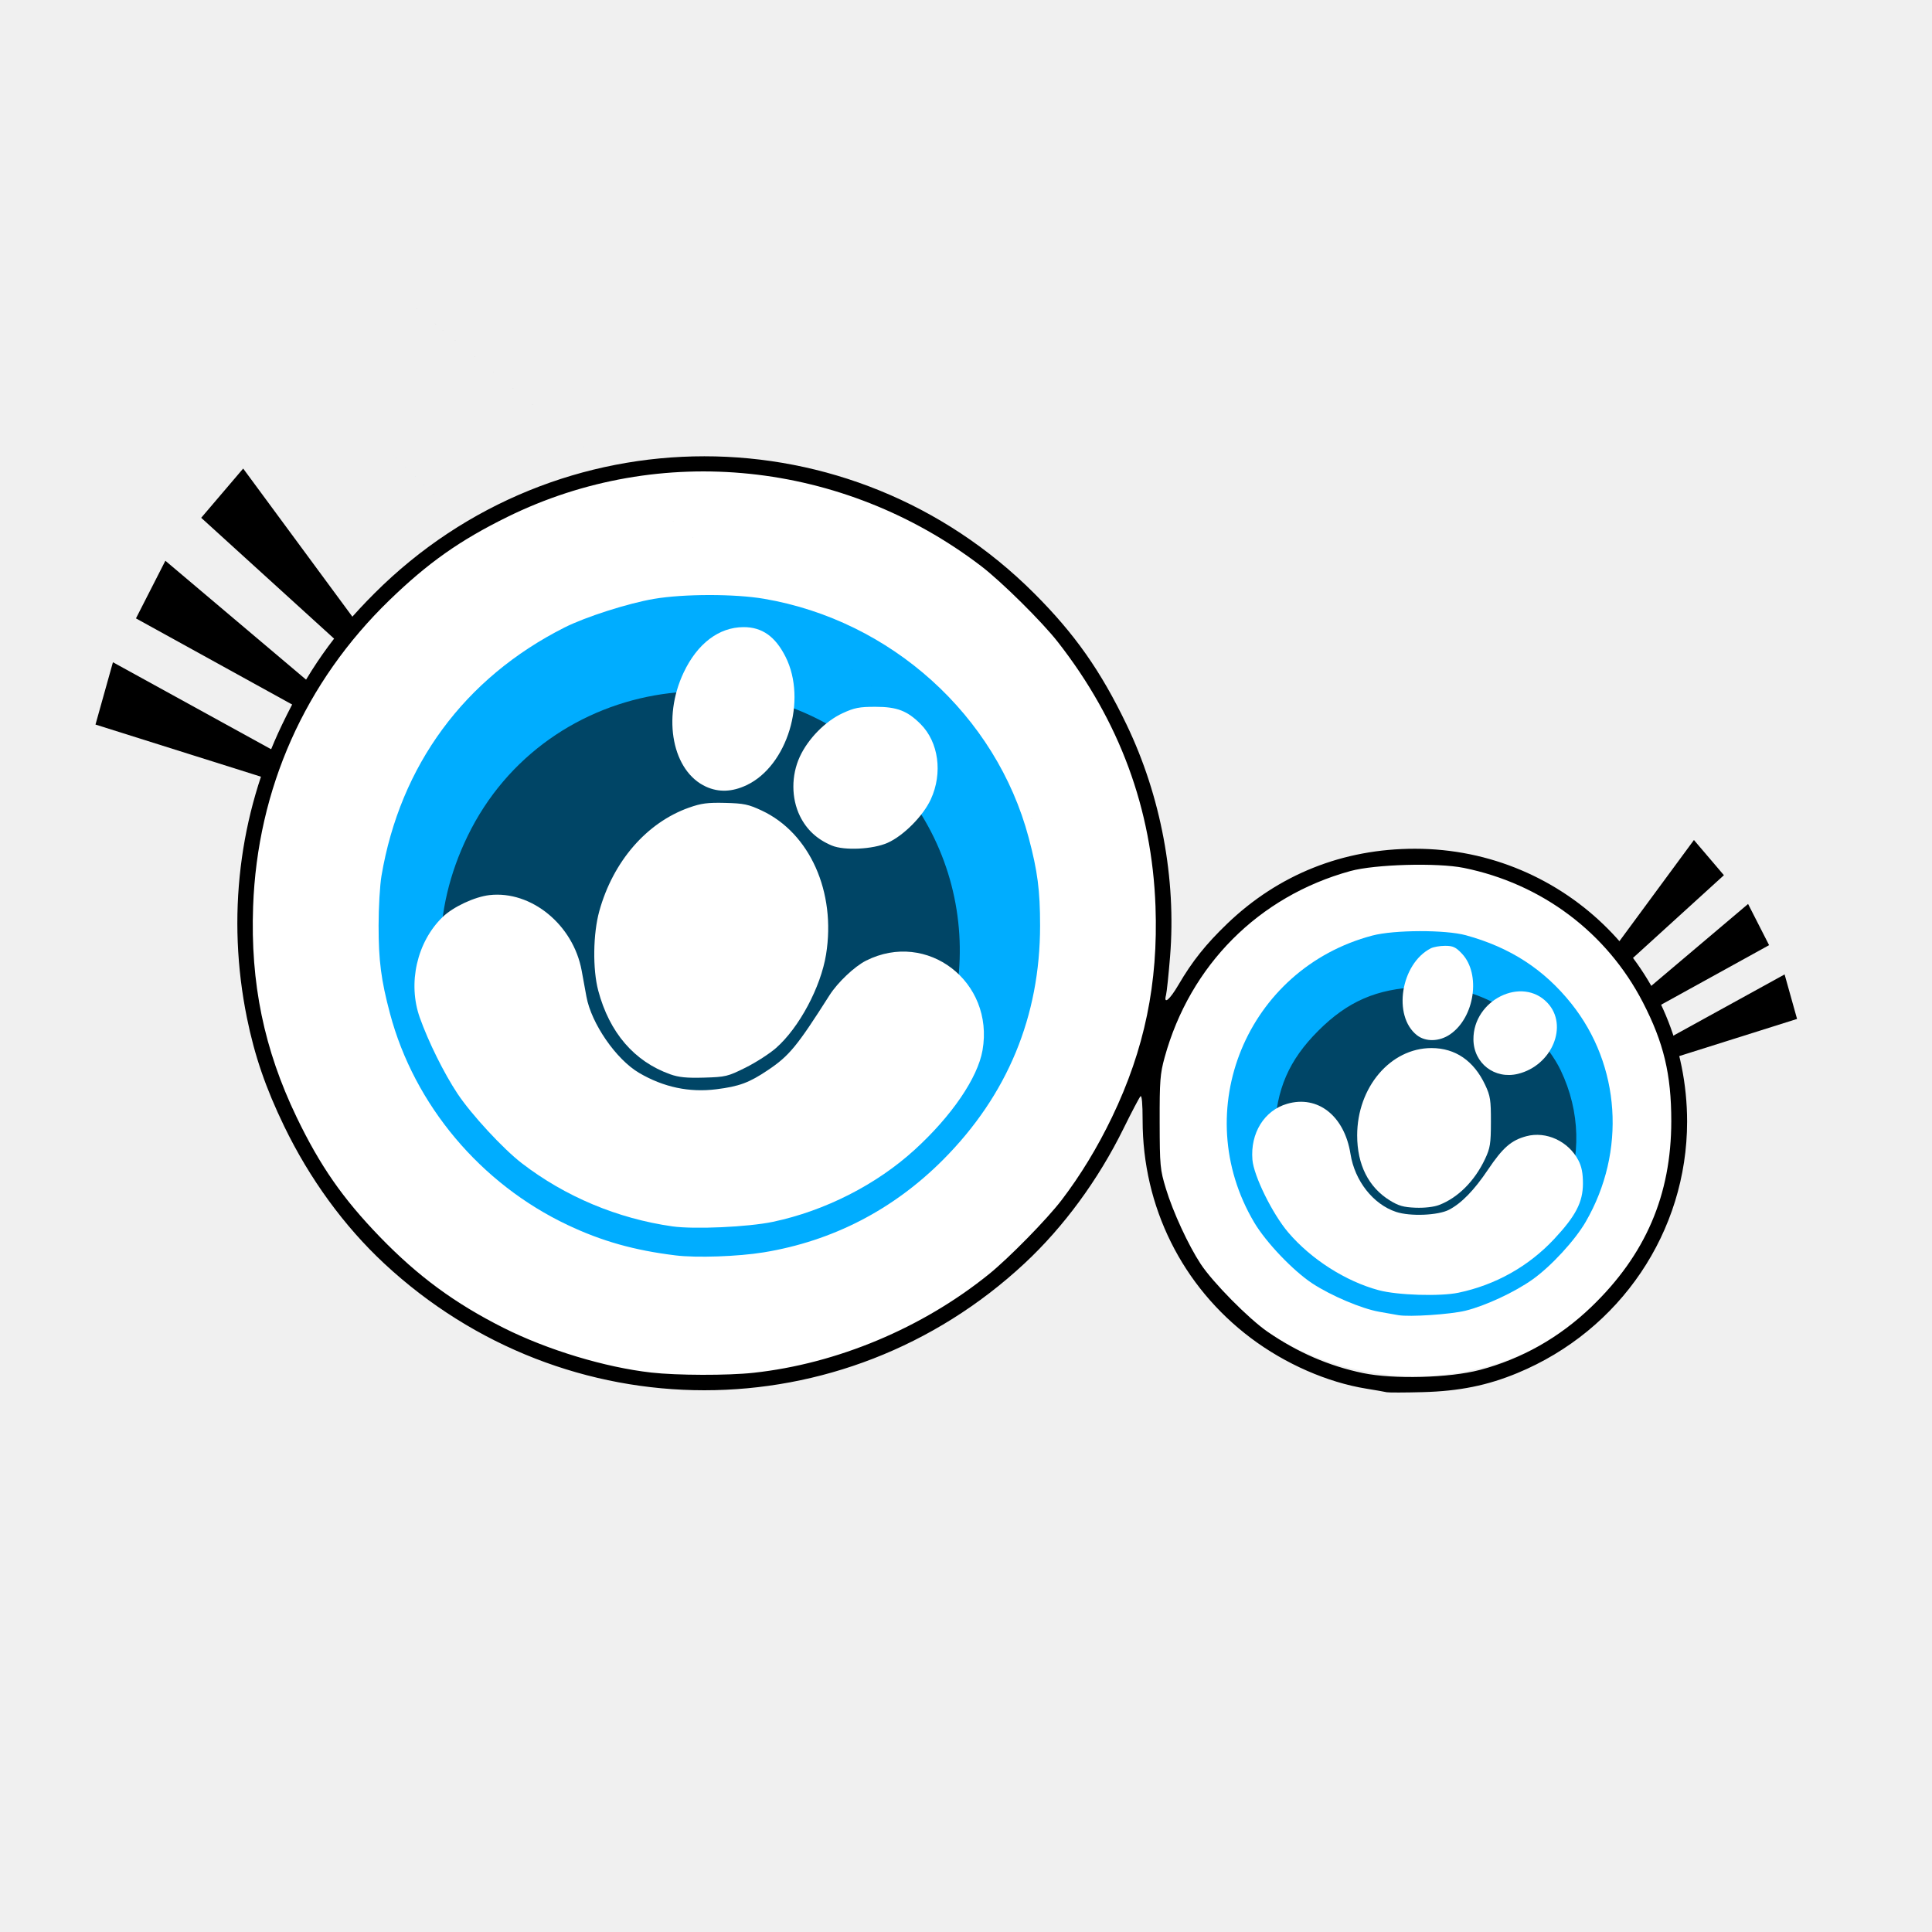
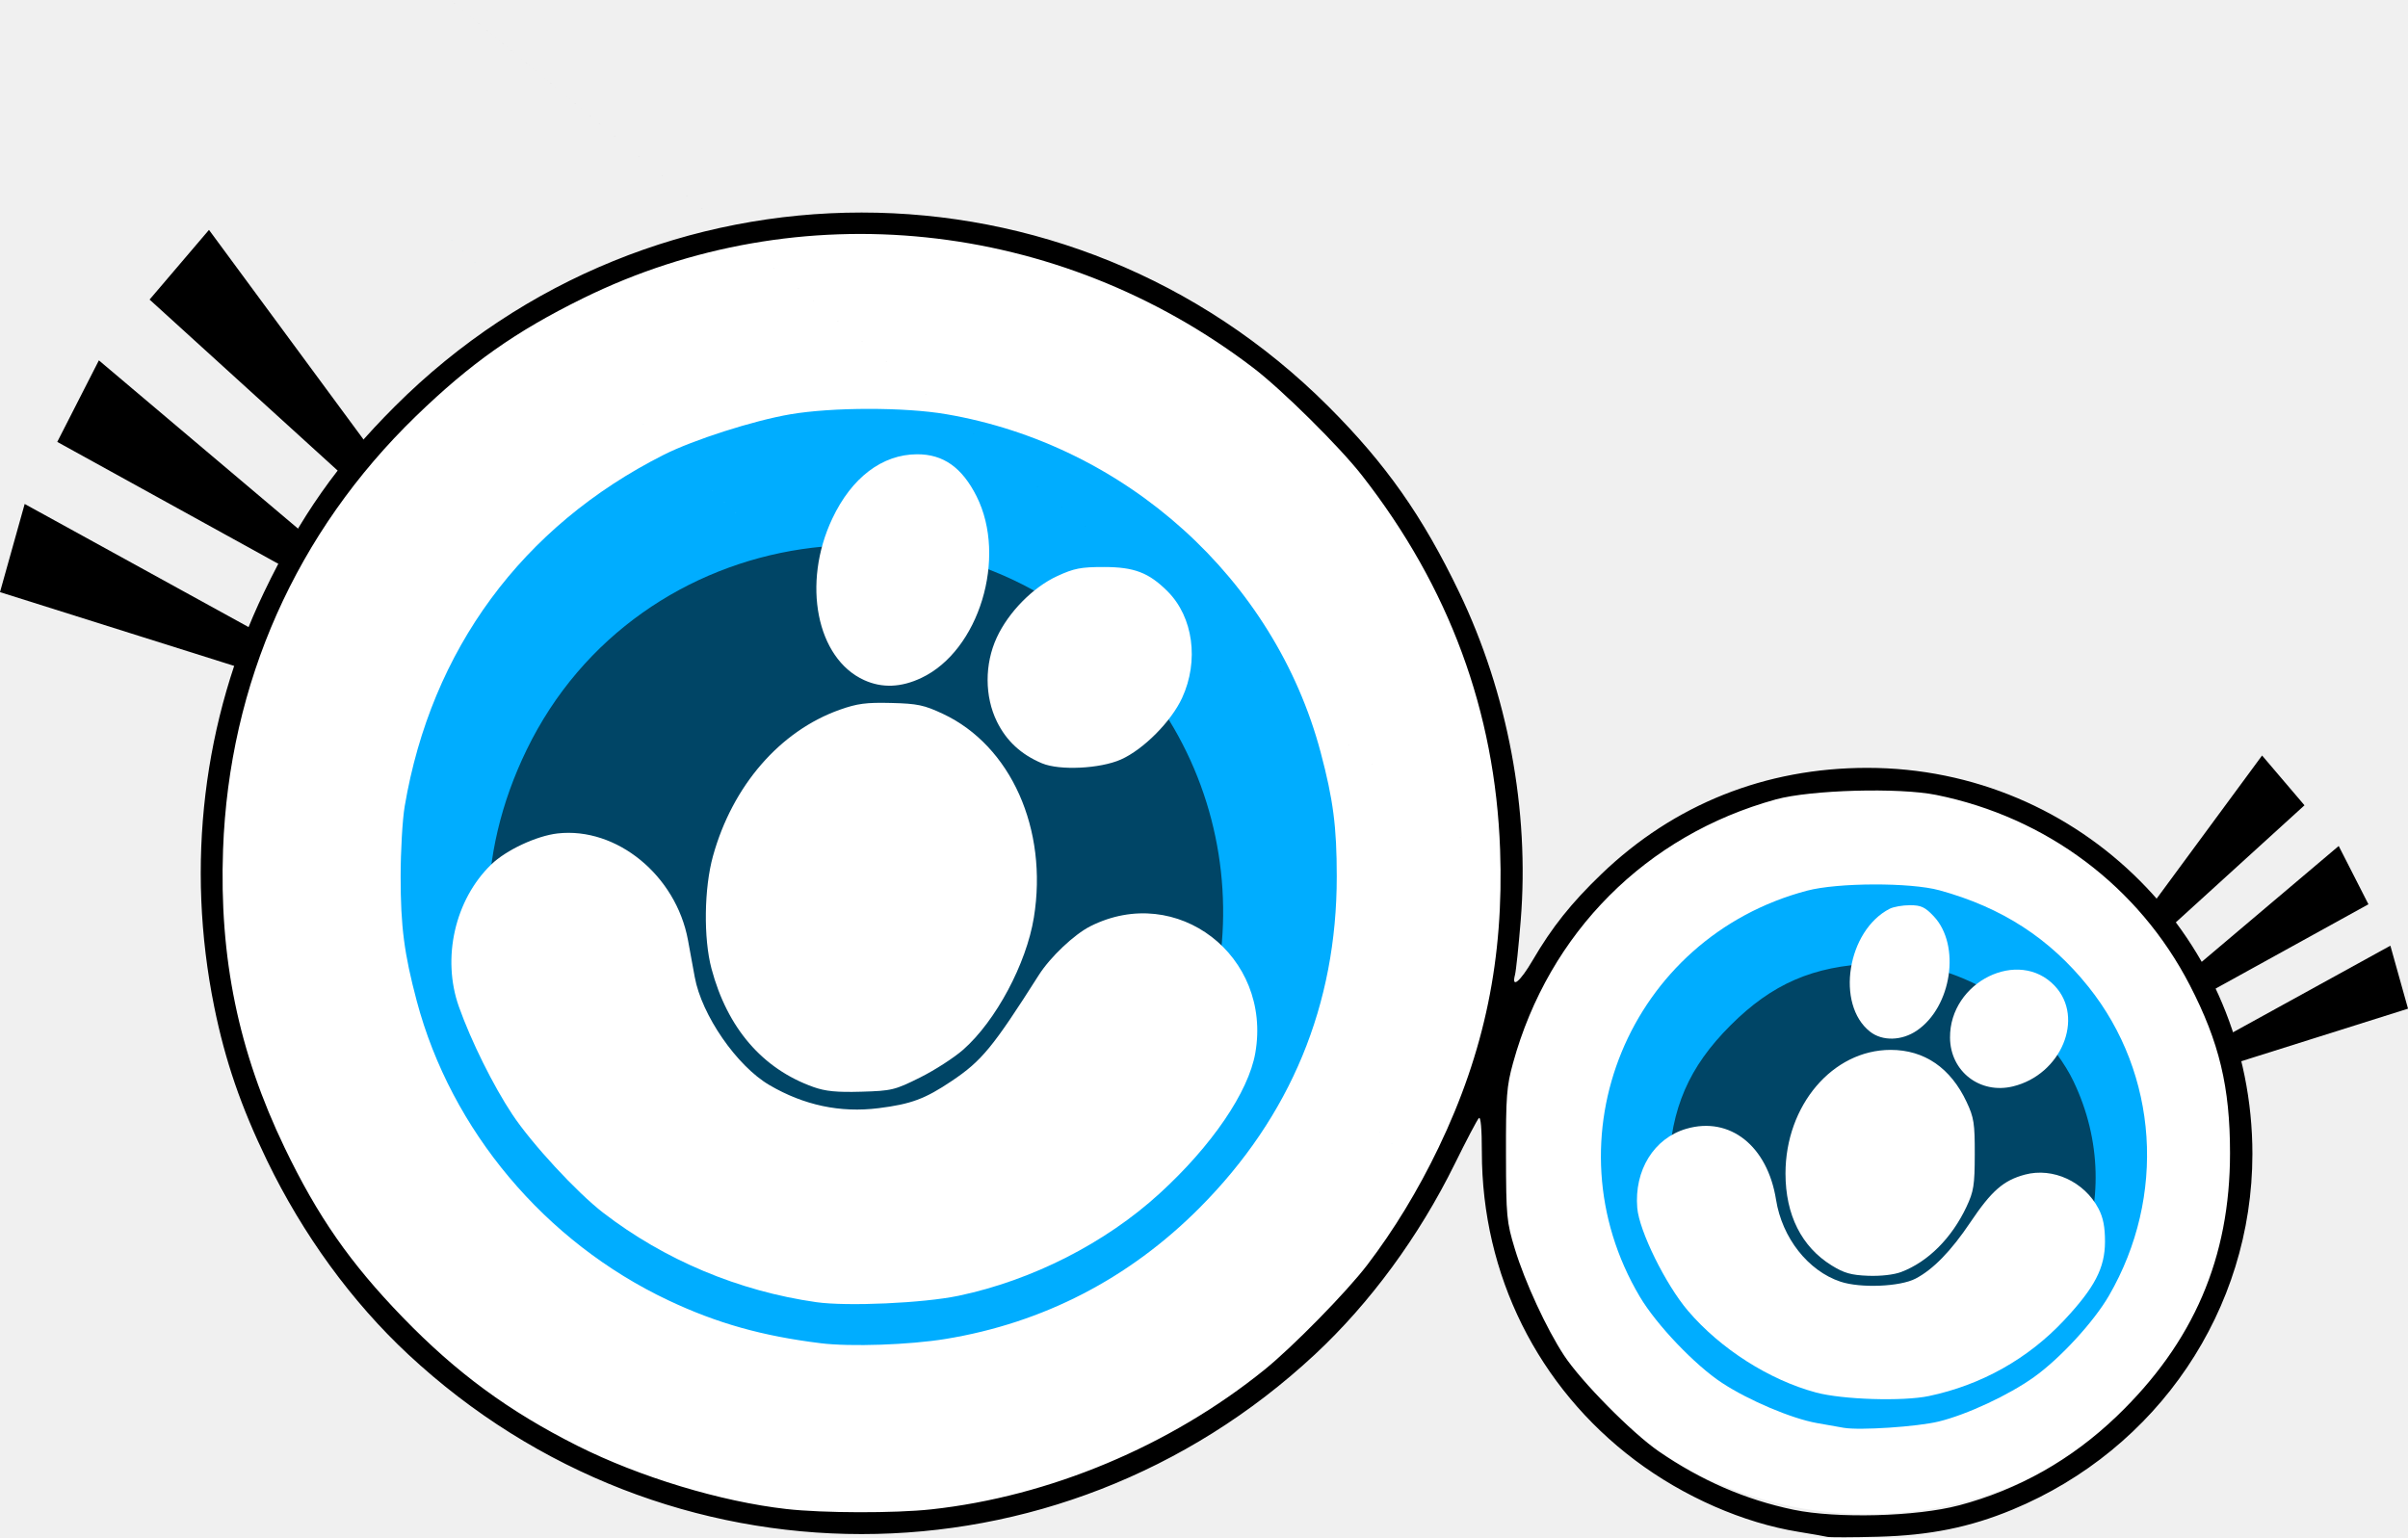
- <svg xmlns="http://www.w3.org/2000/svg" width="129.091mm" height="129.091mm" viewBox="0 0 129.091 129.091" version="1.1" id="svg5">
+ <svg xmlns="http://www.w3.org/2000/svg" width="113.693mm" height="72.594mm" viewBox="0 0 113.693 72.594" version="1.1" id="svg5">
  <defs id="defs2">
    <marker style="overflow:visible" id="DiamondL" refX="0" refY="0" orient="auto">
      <path transform="scale(0.8)" style="fill:context-stroke;fill-rule:evenodd;stroke:context-stroke;stroke-width:1pt" d="M 0,-7.071 -7.071,0 0,7.071 7.071,0 Z" id="path16787" />
    </marker>
    <marker style="overflow:visible" id="Arrow2Lstart" refX="0" refY="0" orient="auto">
      <path transform="matrix(1.1,0,0,1.1,1.1,0)" d="M 8.719,4.034 -2.207,0.016 8.719,-4.002 c -1.745,2.372 -1.735,5.617 -6e-7,8.035 z" style="fill:context-stroke;fill-rule:evenodd;stroke-width:0.625;stroke-linejoin:round" id="path16726" />
    </marker>
    <marker style="overflow:visible" id="Arrow1Mstart" refX="0" refY="0" orient="auto">
      <path transform="matrix(0.4,0,0,0.4,4,0)" style="fill:context-stroke;fill-rule:evenodd;stroke:context-stroke;stroke-width:1pt" d="M 0,0 5,-5 -12.5,0 5,5 Z" id="path16714" />
    </marker>
    <marker style="overflow:visible" id="Arrow1Lstart" refX="0" refY="0" orient="auto">
      <path transform="matrix(0.8,0,0,0.8,10,0)" style="fill:context-stroke;fill-rule:evenodd;stroke:context-stroke;stroke-width:1pt" d="M 0,0 5,-5 -12.5,0 5,5 Z" id="path16708" />
    </marker>
    <linearGradient id="linearGradient19611">
      <stop style="stop-color:#fefd03;stop-opacity:1;" offset="0" id="stop19607" />
      <stop style="stop-color:#fefd03;stop-opacity:0;" offset="1" id="stop19609" />
    </linearGradient>
  </defs>
-   <g id="layer13" style="display:inline" transform="translate(-36.66938,-61.36509)">
+   <g id="layer13" style="display:inline" transform="translate(-43.05035,-81.81651)">
    <ellipse style="opacity:1;fill:#ffffff;fill-opacity:1;fill-rule:nonzero;stroke:none;stroke-width:0.724;stroke-miterlimit:4;stroke-dasharray:none;stroke-opacity:1" id="path70457" cx="83.707" cy="122.869" rx="30.414" ry="30.838" />
    <ellipse style="opacity:1;fill:#ffffff;fill-opacity:1;fill-rule:nonzero;stroke:none;stroke-width:0.724;stroke-miterlimit:4;stroke-dasharray:none;stroke-opacity:1" id="path70459" ry="17.384" rx="17.721" cy="135.929" cx="131.249" />
  </g>
-   <g id="layer4" style="display:inline" transform="translate(-36.66938,-61.36509)">
+   <g id="layer4" style="display:inline" transform="translate(-43.05035,-81.81651)">
    <path style="display:inline;fill:#00adff;fill-opacity:1;stroke:none;stroke-width:0.129" d="m 115.566,142.356 c -91.216,-87.671 -45.608,-43.835 0,0 z m 14.542,6.885 c -0.208,-0.037 -0.785,-0.139 -1.283,-0.227 -1.18,-0.209 -3.215,-1.071 -4.466,-1.892 -1.28,-0.84 -3.097,-2.745 -3.885,-4.073 -4.42,-7.454 -0.506,-16.955 7.898,-19.174 1.453,-0.383 4.876,-0.393 6.246,-0.018 2.954,0.81 5.211,2.272 7.042,4.563 3.293,4.119 3.676,9.893 0.967,14.575 -0.718,1.242 -2.31,2.971 -3.545,3.852 -1.192,0.851 -3.159,1.768 -4.492,2.095 -1.009,0.248 -3.743,0.429 -4.484,0.298 z M 81.801,145.246 c -2.75,-0.337 -4.909,-0.945 -7.195,-2.026 -5.825,-2.754 -10.254,-8.025 -11.879,-14.135 -0.594,-2.235 -0.761,-3.52 -0.761,-5.873 0,-1.204 0.086,-2.698 0.192,-3.321 1.252,-7.396 5.545,-13.223 12.231,-16.598 1.402,-0.708 4.249,-1.619 5.978,-1.913 1.983,-0.338 5.399,-0.341 7.357,-0.005 8.486,1.45 15.506,7.789 17.68,15.965 0.594,2.235 0.761,3.52 0.761,5.873 0,6.057 -2.178,11.319 -6.472,15.634 -3.329,3.345 -7.39,5.443 -11.996,6.197 -1.71,0.28 -4.489,0.376 -5.895,0.203 z" id="path1458-8" />
  </g>
-   <g id="layer5" style="display:inline" transform="translate(-36.66938,-61.36509)">
+   <g id="layer5" style="display:inline" transform="translate(-43.05035,-81.81651)">
    <path style="display:inline;opacity:0.599;fill:#000000;fill-opacity:0.998;stroke:none;stroke-width:0.129" d="m 117.862,126.224 c -92.747,-76.916 -46.374,-38.458 0,0 z m 11.868,21.055 c -0.581,-0.128 -1.634,-0.51 -2.34,-0.849 -1.808,-0.867 -3.613,-2.669 -4.505,-4.499 -0.916,-1.878 -1.129,-2.889 -1.047,-4.978 0.11,-2.812 0.952,-4.753 2.916,-6.716 1.964,-1.964 3.904,-2.806 6.72,-2.916 2.048,-0.08 3.425,0.222 5.194,1.137 1.628,0.843 3.486,2.759 4.279,4.415 2.689,5.607 0.014,12.067 -5.832,14.082 -1.614,0.556 -3.749,0.684 -5.384,0.323 z m -48.759,-5.213 c -5.562,-0.801 -10.599,-4.485 -13.057,-9.548 -2.419,-4.983 -2.419,-10.307 0,-15.29 5.265,-10.846 19.957,-13.031 28.208,-4.195 6.546,7.01 6.179,17.964 -0.821,24.501 -3.837,3.583 -9.184,5.274 -14.331,4.532 z" id="path1456-2" />
  </g>
-   <g id="layer19" style="display:inline" transform="translate(-36.66938,-61.36509)">
+   <g id="layer19" style="display:inline" transform="translate(-43.05035,-81.81651)">
    <path style="display:inline;fill:#ffffff;fill-opacity:0.998;stroke:none;stroke-width:0.128" d="m 81.591,143.307 c -3.661,-0.521 -7.158,-1.988 -10.057,-4.219 -1.251,-0.963 -3.375,-3.261 -4.295,-4.647 -0.903,-1.361 -1.942,-3.456 -2.521,-5.083 -0.817,-2.299 -0.192,-5.053 1.526,-6.719 0.702,-0.681 2.144,-1.355 3.136,-1.466 2.786,-0.313 5.589,1.982 6.153,5.037 0.099,0.536 0.243,1.32 0.319,1.742 0.326,1.798 1.985,4.201 3.523,5.102 1.631,0.956 3.349,1.32 5.156,1.093 1.536,-0.193 2.192,-0.436 3.449,-1.28 1.426,-0.957 1.94,-1.582 4.119,-5.009 0.541,-0.85 1.668,-1.917 2.434,-2.303 4.085,-2.059 8.585,1.401 7.786,5.986 -0.321,1.843 -2.056,4.387 -4.532,6.646 -2.561,2.337 -6.006,4.088 -9.478,4.818 -1.654,0.348 -5.261,0.51 -6.72,0.302 z m -0.141,-10.162 c -2.404,-0.858 -4.06,-2.783 -4.807,-5.587 -0.381,-1.433 -0.35,-3.797 0.07,-5.315 0.92,-3.322 3.164,-5.911 5.991,-6.913 0.823,-0.292 1.246,-0.347 2.421,-0.318 1.245,0.031 1.553,0.096 2.442,0.512 3.213,1.505 4.974,5.448 4.297,9.62 -0.355,2.186 -1.796,4.883 -3.336,6.24 -0.429,0.378 -1.346,0.97 -2.037,1.314 -1.193,0.595 -1.335,0.629 -2.774,0.671 -1.163,0.034 -1.692,-0.019 -2.269,-0.224 z m 10.799,-15.283 c -0.985,-0.413 -1.681,-1.057 -2.129,-1.969 -0.583,-1.188 -0.587,-2.716 -0.009,-3.968 0.555,-1.202 1.708,-2.375 2.855,-2.904 0.796,-0.367 1.12,-0.43 2.208,-0.429 1.43,9.3e-4 2.119,0.265 3.006,1.152 1.207,1.208 1.489,3.275 0.685,5.025 -0.513,1.117 -1.831,2.444 -2.894,2.914 -0.984,0.435 -2.892,0.527 -3.721,0.179 z m -8.399,-3.93 c -2.245,-1.02 -2.945,-4.57 -1.504,-7.624 0.915,-1.939 2.355,-3.033 4,-3.04 1.24,-0.005 2.128,0.622 2.814,1.987 1.453,2.894 0.119,7.284 -2.606,8.573 -0.961,0.455 -1.856,0.489 -2.704,0.104 z" id="path11508-7" />
    <path style="display:inline;fill:#ffffff;fill-opacity:0.998;stroke:none;stroke-width:0.128" d="m 134.123,147.74 c 2.476,-0.52 4.686,-1.761 6.395,-3.59 1.439,-1.541 1.914,-2.456 1.919,-3.694 9.3e-4,-0.7 -0.084,-1.141 -0.307,-1.567 -0.668,-1.273 -2.152,-1.958 -3.473,-1.605 -1.012,0.271 -1.574,0.761 -2.572,2.246 -0.919,1.367 -1.761,2.232 -2.595,2.667 -0.732,0.381 -2.596,0.457 -3.54,0.143 -1.53,-0.508 -2.759,-2.07 -3.044,-3.869 -0.404,-2.543 -2.18,-3.95 -4.235,-3.352 -1.527,0.444 -2.466,1.958 -2.318,3.738 0.09,1.086 1.339,3.619 2.396,4.859 1.528,1.793 3.836,3.265 6.047,3.858 1.252,0.336 4.098,0.424 5.329,0.166 z m -1.304,-5.859 c 1.263,-0.48 2.382,-1.599 3.077,-3.075 0.343,-0.729 0.389,-1.017 0.392,-2.474 0.004,-1.465 -0.039,-1.742 -0.383,-2.475 -0.757,-1.613 -1.993,-2.462 -3.586,-2.463 -2.739,-9.3e-4 -4.967,2.618 -4.967,5.837 0,1.954 0.757,3.462 2.18,4.342 0.585,0.362 0.92,0.457 1.719,0.488 0.599,0.023 1.221,-0.048 1.568,-0.18 z m 5.273,-8.763 c 2.278,-0.553 3.394,-3.233 1.976,-4.744 -1.702,-1.812 -4.971,-0.196 -4.948,2.446 0.014,1.593 1.415,2.676 2.973,2.298 z m -4.539,-2.635 c 1.651,-1.122 2.082,-4.036 0.799,-5.397 -0.412,-0.437 -0.599,-0.524 -1.124,-0.524 -0.346,0 -0.777,0.076 -0.957,0.168 -2.005,1.028 -2.562,4.518 -0.926,5.804 0.58,0.456 1.493,0.435 2.208,-0.051 z" id="path11508-5" />
  </g>
-   <g id="g15520" style="display:inline" transform="translate(-36.66938,-61.36509)">
+   <g id="g15520" style="display:inline" transform="translate(-43.05035,-81.81651)">
    <path style="display:inline;fill:#000000;fill-opacity:0.998;stroke:none;stroke-width:0.129" d="m 129.32,154.389 c -0.125,-0.03 -0.736,-0.137 -1.359,-0.238 -2.604,-0.421 -5.417,-1.654 -7.71,-3.379 -4.595,-3.457 -7.235,-8.767 -7.235,-14.554 0,-1.095 -0.053,-1.693 -0.142,-1.603 -0.079,0.079 -0.592,1.055 -1.141,2.169 -1.686,3.421 -3.993,6.563 -6.601,8.993 -12.139,11.309 -30.665,11.309 -42.804,0 -2.668,-2.486 -4.977,-5.656 -6.675,-9.168 -1.23,-2.543 -1.971,-4.702 -2.487,-7.245 -1.358,-6.692 -0.533,-13.574 2.347,-19.574 1.727,-3.597 3.464,-6.067 6.173,-8.776 12.215,-12.215 31.874,-12.215 44.089,0 2.709,2.709 4.446,5.179 6.173,8.776 2.291,4.772 3.324,10.29 2.902,15.495 -0.099,1.225 -0.221,2.379 -0.27,2.566 -0.177,0.671 0.243,0.325 0.836,-0.69 0.912,-1.562 1.826,-2.708 3.25,-4.075 3.427,-3.29 7.735,-5.01 12.548,-5.01 10.075,0 18.187,8.137 18.183,18.239 -0.004,7.342 -4.455,13.94 -11.329,16.789 -2.014,0.835 -3.891,1.214 -6.333,1.28 -1.204,0.033 -2.291,0.034 -2.415,0.006 z m 6.22,-1.485 c 2.805,-0.741 5.319,-2.162 7.455,-4.213 3.624,-3.48 5.345,-7.479 5.345,-12.423 0,-3.122 -0.506,-5.235 -1.899,-7.932 -2.407,-4.66 -6.762,-7.928 -11.967,-8.981 -1.766,-0.357 -5.932,-0.241 -7.576,0.211 -6.122,1.684 -10.715,6.291 -12.411,12.451 -0.302,1.095 -0.338,1.572 -0.332,4.325 0.006,2.929 0.029,3.167 0.419,4.453 0.472,1.555 1.497,3.772 2.323,5.028 0.809,1.229 3.206,3.657 4.472,4.529 1.993,1.374 4.097,2.285 6.364,2.757 2.044,0.425 5.791,0.326 7.805,-0.206 z m -48.52,0.187 c 5.584,-0.607 11.275,-2.991 15.731,-6.592 1.336,-1.08 3.874,-3.667 4.852,-4.948 1.265,-1.657 2.392,-3.511 3.368,-5.54 2.177,-4.528 3.091,-8.955 2.906,-14.077 -0.235,-6.522 -2.405,-12.4 -6.523,-17.669 -1.065,-1.363 -3.769,-4.039 -5.132,-5.079 -9.215,-7.033 -21.448,-8.302 -31.647,-3.283 -3.18,1.565 -5.306,3.066 -7.885,5.564 -5.651,5.475 -8.825,12.608 -9.108,20.467 -0.185,5.123 0.729,9.55 2.906,14.077 1.562,3.248 3.089,5.442 5.574,8.01 2.54,2.624 5.01,4.439 8.258,6.071 2.935,1.474 6.766,2.633 9.861,2.983 1.723,0.195 5.122,0.203 6.837,0.016 z" id="path15518" />
    <path style="fill:#000000;fill-opacity:0.998;stroke:#000000;stroke-width:0.265px;stroke-linecap:butt;stroke-linejoin:miter;stroke-opacity:1" d="m 54.539,113.259 -11.327,-3.569 1.086,-3.879 10.862,5.974 z" id="path18459" />
    <path style="display:inline;fill:#000000;fill-opacity:0.998;stroke:#000000;stroke-width:0.265px;stroke-linecap:butt;stroke-linejoin:miter;stroke-opacity:1" d="m 56.329,108.365 -10.399,-5.735 1.831,-3.588 9.468,8.001 z" id="path18459-4" />
    <path style="display:inline;fill:#000000;fill-opacity:0.998;stroke:#000000;stroke-width:0.265px;stroke-linecap:butt;stroke-linejoin:miter;stroke-opacity:1" d="m 59.083,103.941 -8.786,-7.99 2.613,-3.066 7.355,9.978 z" id="path18459-4-2" />
    <path style="display:inline;fill:#000000;fill-opacity:0.998;stroke:#000000;stroke-width:0.265px;stroke-linecap:butt;stroke-linejoin:miter;stroke-opacity:1" d="m 148.732,131.835 7.85,-2.475 -0.753,-2.69 -7.527,4.143 z" id="path18459-1" />
    <path style="display:inline;fill:#000000;fill-opacity:0.998;stroke:#000000;stroke-width:0.265px;stroke-linecap:butt;stroke-linejoin:miter;stroke-opacity:1" d="m 147.492,128.441 7.207,-3.977 -1.269,-2.489 -6.561,5.549 z" id="path18459-4-1" />
    <path style="display:inline;fill:#000000;fill-opacity:0.998;stroke:#000000;stroke-width:0.265px;stroke-linecap:butt;stroke-linejoin:miter;stroke-opacity:1" d="m 145.583,125.373 6.089,-5.541 -1.811,-2.126 -5.097,6.92 z" id="path18459-4-2-2" />
  </g>
</svg>
